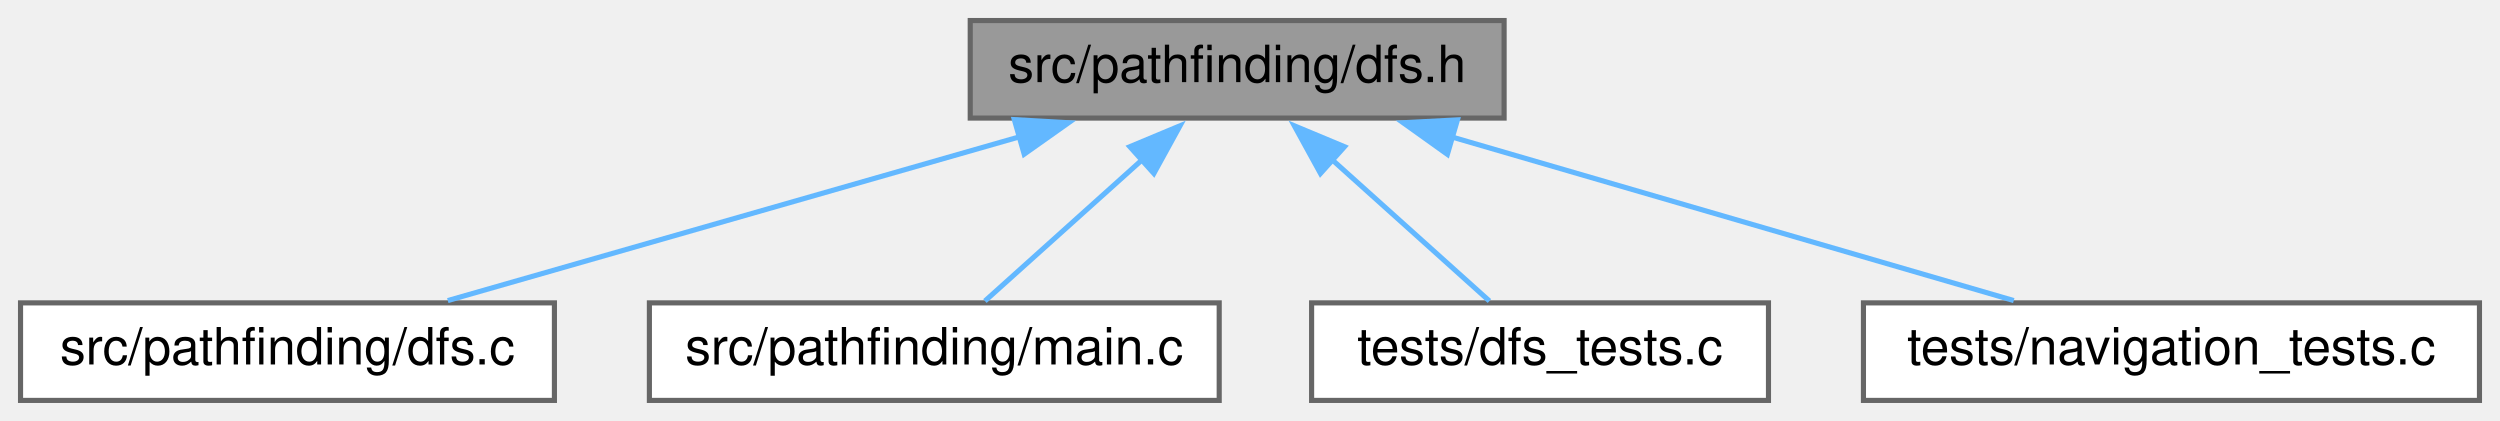
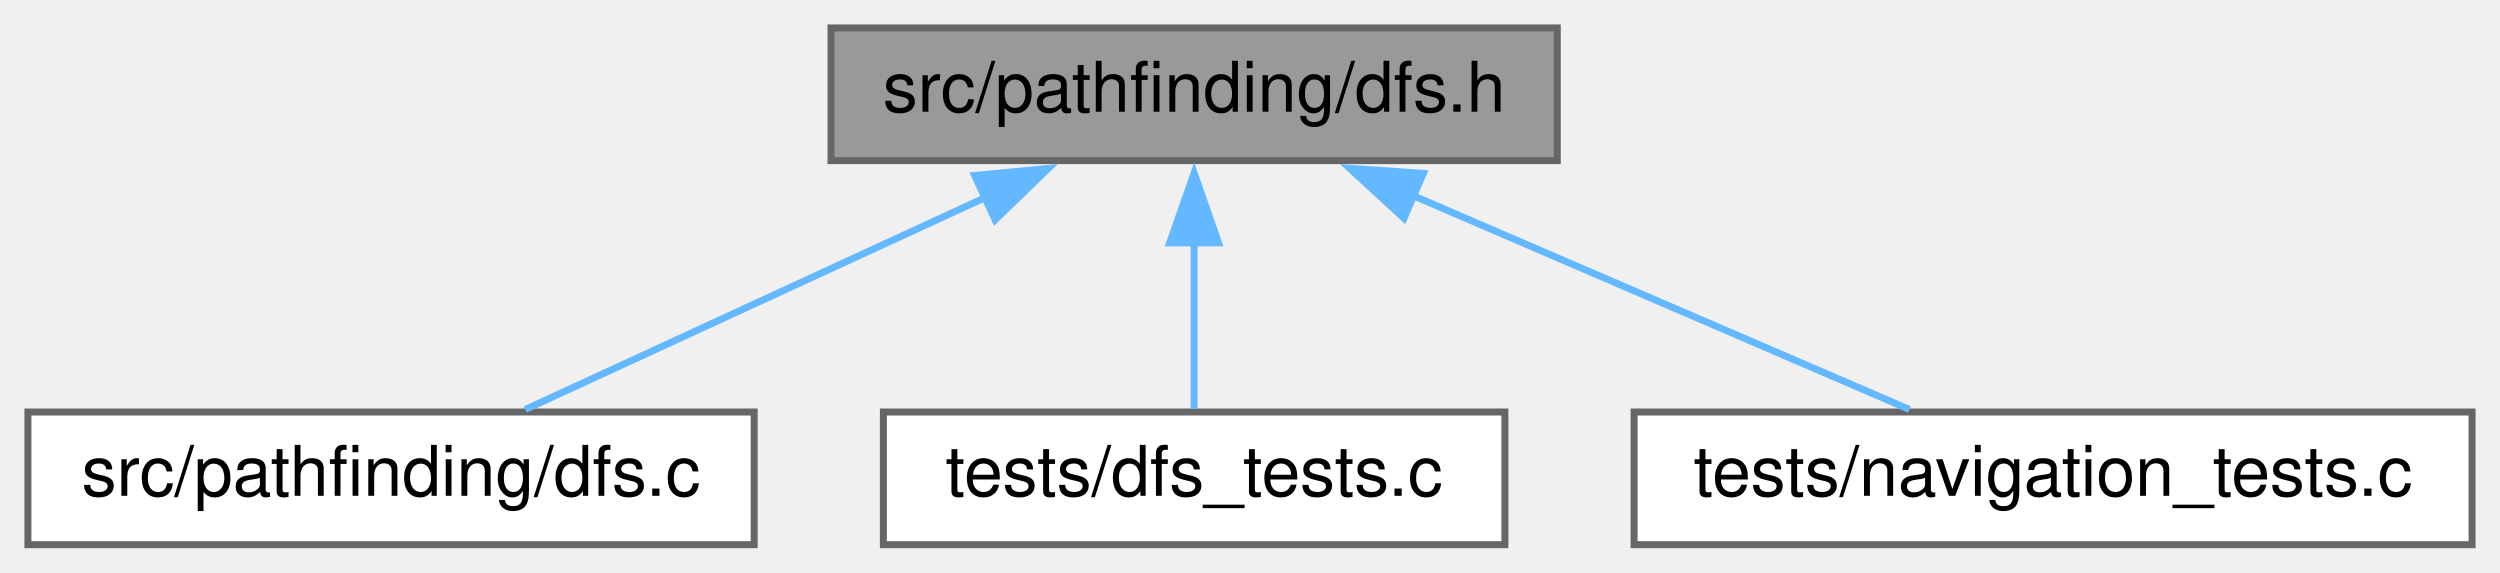
- <svg xmlns="http://www.w3.org/2000/svg" xmlns:xlink="http://www.w3.org/1999/xlink" width="487pt" height="82pt" viewBox="0.00 0.00 487.00 82.00">
+ <svg xmlns="http://www.w3.org/2000/svg" xmlns:xlink="http://www.w3.org/1999/xlink" width="358pt" height="82pt" viewBox="0.00 0.00 358.00 82.00">
  <g id="graph0" class="graph" transform="scale(1 1) rotate(0) translate(4 78)">
    <g id="node1" class="node">
      <g id="a_node1">
        <a xlink:title="Header file for the depth first search algorithm for mapping the maze.">
-           <polygon fill="#999999" stroke="#666666" points="289,-74 185,-74 185,-55 289,-55 289,-74" />
-           <text text-anchor="middle" x="237" y="-62" font-family="Helvetica,sans-Serif" font-size="10.00">src/pathfinding/dfs.h</text>
+           <polygon fill="#999999" stroke="#666666" points="219,-74 115,-74 115,-55 219,-55 219,-74" />
+           <text text-anchor="middle" x="167" y="-62" font-family="Helvetica,sans-Serif" font-size="10.00">src/pathfinding/dfs.h</text>
        </a>
      </g>
    </g>
    <g id="node2" class="node">
      <g id="a_node2">
        <a xlink:href="dfs_8c.html" target="_top" xlink:title="Runs the depth first search algorithm on a maze.">
          <polygon fill="white" stroke="#666666" points="104,-19 0,-19 0,0 104,0 104,-19" />
          <text text-anchor="middle" x="52" y="-7" font-family="Helvetica,sans-Serif" font-size="10.00">src/pathfinding/dfs.c</text>
        </a>
      </g>
    </g>
    <g id="edge1" class="edge">
-       <path fill="none" stroke="#63b8ff" d="M194.64,-51.36C160.69,-41.64 113.83,-28.21 83.23,-19.45" />
-       <polygon fill="#63b8ff" stroke="#63b8ff" points="193.59,-54.7 204.16,-54.09 195.51,-47.97 193.59,-54.7" />
+       <path fill="none" stroke="#63b8ff" d="M137.27,-49.8C116.45,-40.2 89.24,-27.66 71.22,-19.36" />
+       <polygon fill="#63b8ff" stroke="#63b8ff" points="135.57,-52.87 146.12,-53.88 138.5,-46.51 135.57,-52.87" />
    </g>
    <g id="node3" class="node">
      <g id="a_node3">
-         <a xlink:href="pathfinding_2main_8c.html" target="_top" xlink:title="This file contains the mapping and pathfinding tests to be run on the Pico depending on the input ove...">
-           <polygon fill="white" stroke="#666666" points="233.5,-19 122.5,-19 122.5,0 233.5,0 233.5,-19" />
-           <text text-anchor="middle" x="178" y="-7" font-family="Helvetica,sans-Serif" font-size="10.00">src/pathfinding/main.c</text>
+         <a xlink:href="dfs__tests_8c.html" target="_top" xlink:title="This file containst the functions that test the depth first search algorithm with a simulated navigat...">
+           <polygon fill="white" stroke="#666666" points="211.5,-19 122.5,-19 122.5,0 211.5,0 211.5,-19" />
+           <text text-anchor="middle" x="167" y="-7" font-family="Helvetica,sans-Serif" font-size="10.00">tests/dfs_tests.c</text>
        </a>
      </g>
    </g>
    <g id="edge2" class="edge">
-       <path fill="none" stroke="#63b8ff" d="M218.73,-47.09C208.54,-37.94 196.26,-26.9 187.86,-19.36" />
-       <polygon fill="#63b8ff" stroke="#63b8ff" points="216.09,-49.42 225.87,-53.5 220.77,-44.21 216.09,-49.42" />
+       <path fill="none" stroke="#63b8ff" d="M167,-43.35C167,-35.1 167,-25.97 167,-19.44" />
+       <polygon fill="#63b8ff" stroke="#63b8ff" points="163.5,-43.23 167,-53.23 170.5,-43.23 163.5,-43.23" />
    </g>
    <g id="node4" class="node">
      <g id="a_node4">
-         <a xlink:href="dfs__tests_8c.html" target="_top" xlink:title="This file containst the functions that test the depth first search algorithm with a simulated navigat...">
-           <polygon fill="white" stroke="#666666" points="340.5,-19 251.5,-19 251.5,0 340.5,0 340.5,-19" />
-           <text text-anchor="middle" x="296" y="-7" font-family="Helvetica,sans-Serif" font-size="10.00">tests/dfs_tests.c</text>
+         <a xlink:href="navigation__tests_8c.html" target="_top" xlink:title="Tests the combined navigational functions.">
+           <polygon fill="white" stroke="#666666" points="350,-19 230,-19 230,0 350,0 350,-19" />
+           <text text-anchor="middle" x="290" y="-7" font-family="Helvetica,sans-Serif" font-size="10.00">tests/navigation_tests.c</text>
        </a>
      </g>
    </g>
    <g id="edge3" class="edge">
-       <path fill="none" stroke="#63b8ff" d="M255.27,-47.09C265.46,-37.94 277.74,-26.9 286.14,-19.36" />
-       <polygon fill="#63b8ff" stroke="#63b8ff" points="253.23,-44.21 248.13,-53.5 257.91,-49.42 253.23,-44.21" />
-     </g>
-     <g id="node5" class="node">
-       <g id="a_node5">
-         <a xlink:href="navigation__tests_8c.html" target="_top" xlink:title="Tests the combined navigational functions.">
-           <polygon fill="white" stroke="#666666" points="479,-19 359,-19 359,0 479,0 479,-19" />
-           <text text-anchor="middle" x="419" y="-7" font-family="Helvetica,sans-Serif" font-size="10.00">tests/navigation_tests.c</text>
-         </a>
-       </g>
-     </g>
-     <g id="edge4" class="edge">
-       <path fill="none" stroke="#63b8ff" d="M278.67,-51.36C312.07,-41.64 358.17,-28.21 388.28,-19.45" />
-       <polygon fill="#63b8ff" stroke="#63b8ff" points="277.95,-47.93 269.33,-54.09 279.91,-54.65 277.95,-47.93" />
+       <path fill="none" stroke="#63b8ff" d="M198.19,-50.06C220.53,-40.43 249.99,-27.74 269.44,-19.36" />
+       <polygon fill="#63b8ff" stroke="#63b8ff" points="197.05,-46.74 189.26,-53.91 199.82,-53.17 197.05,-46.74" />
    </g>
  </g>
</svg>
